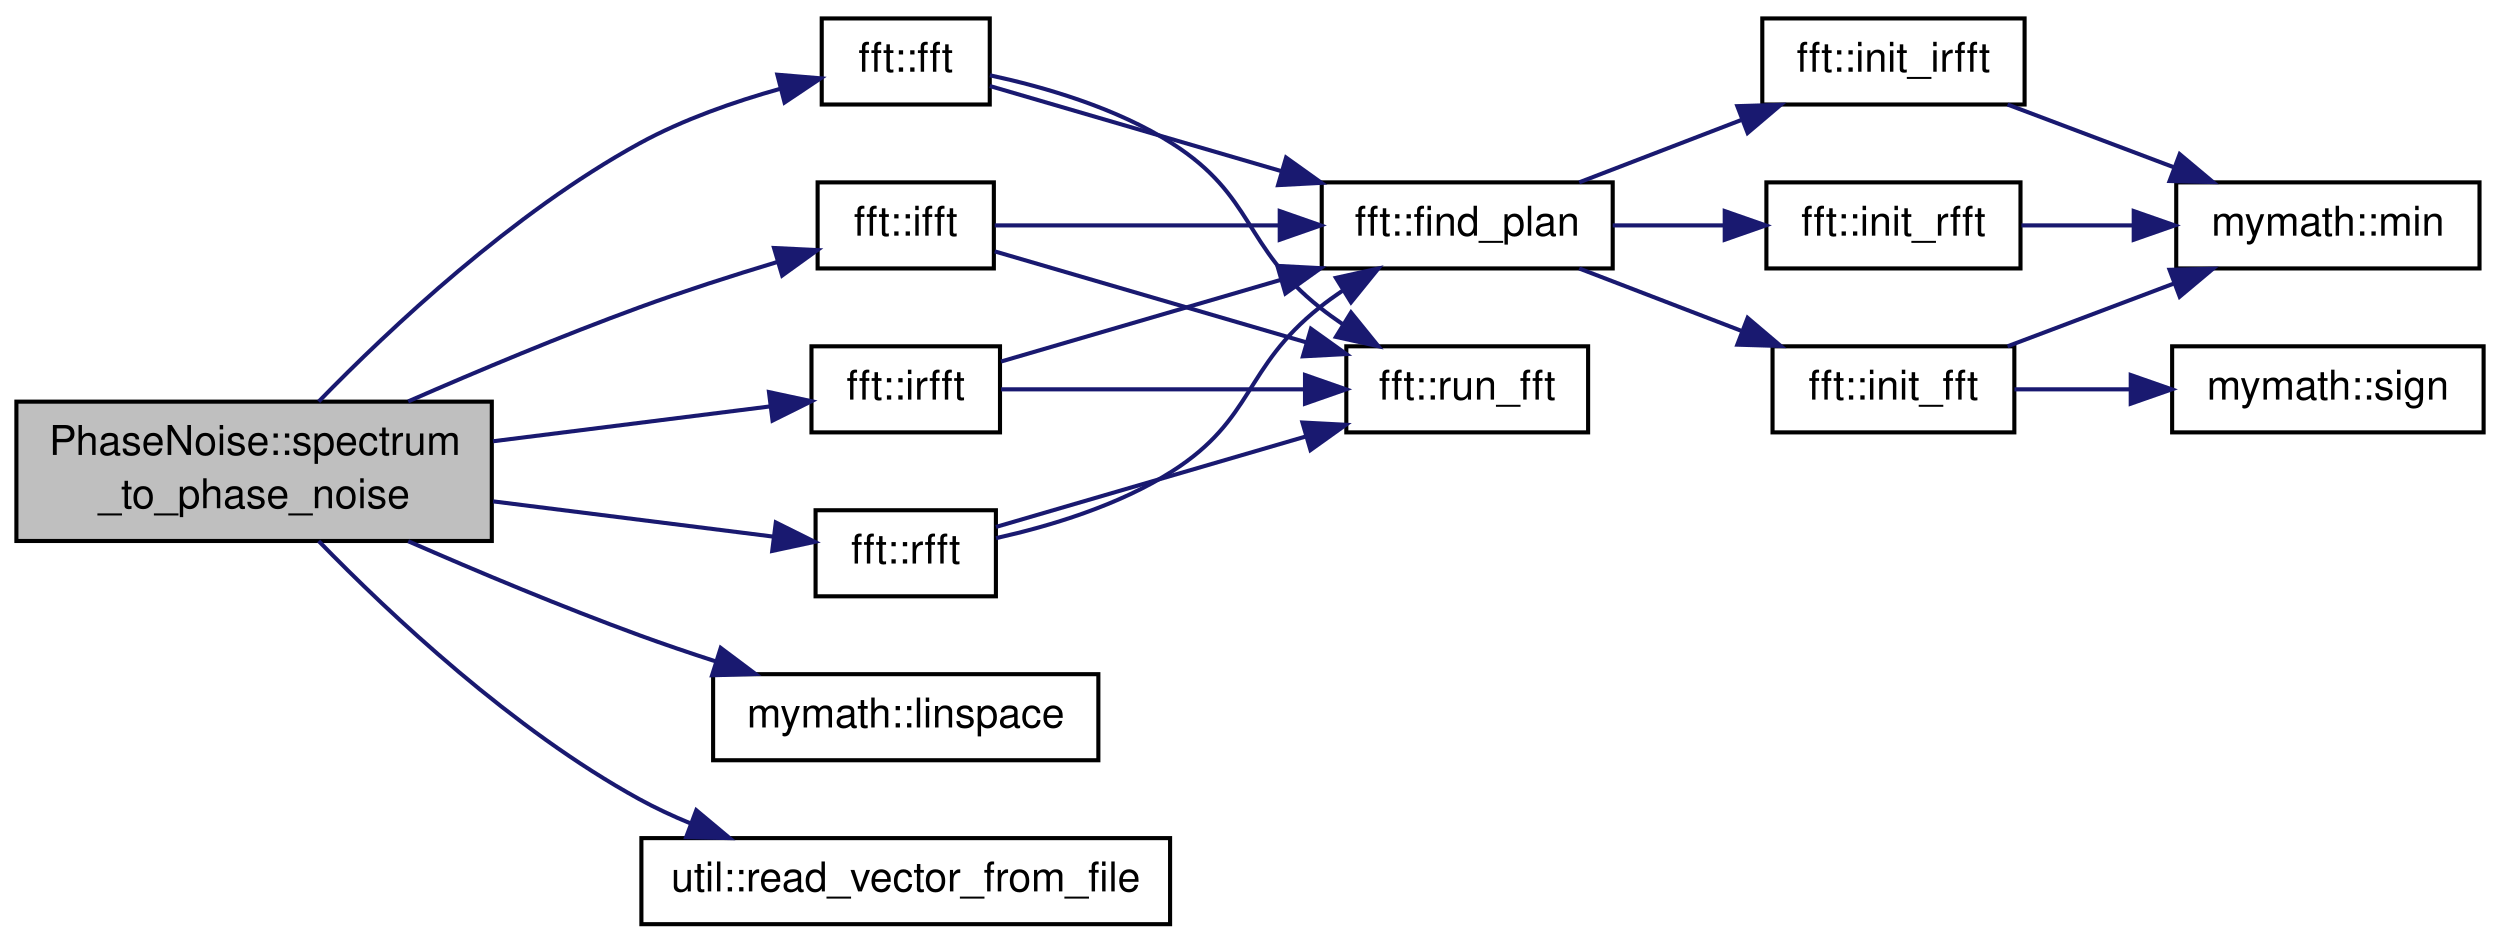
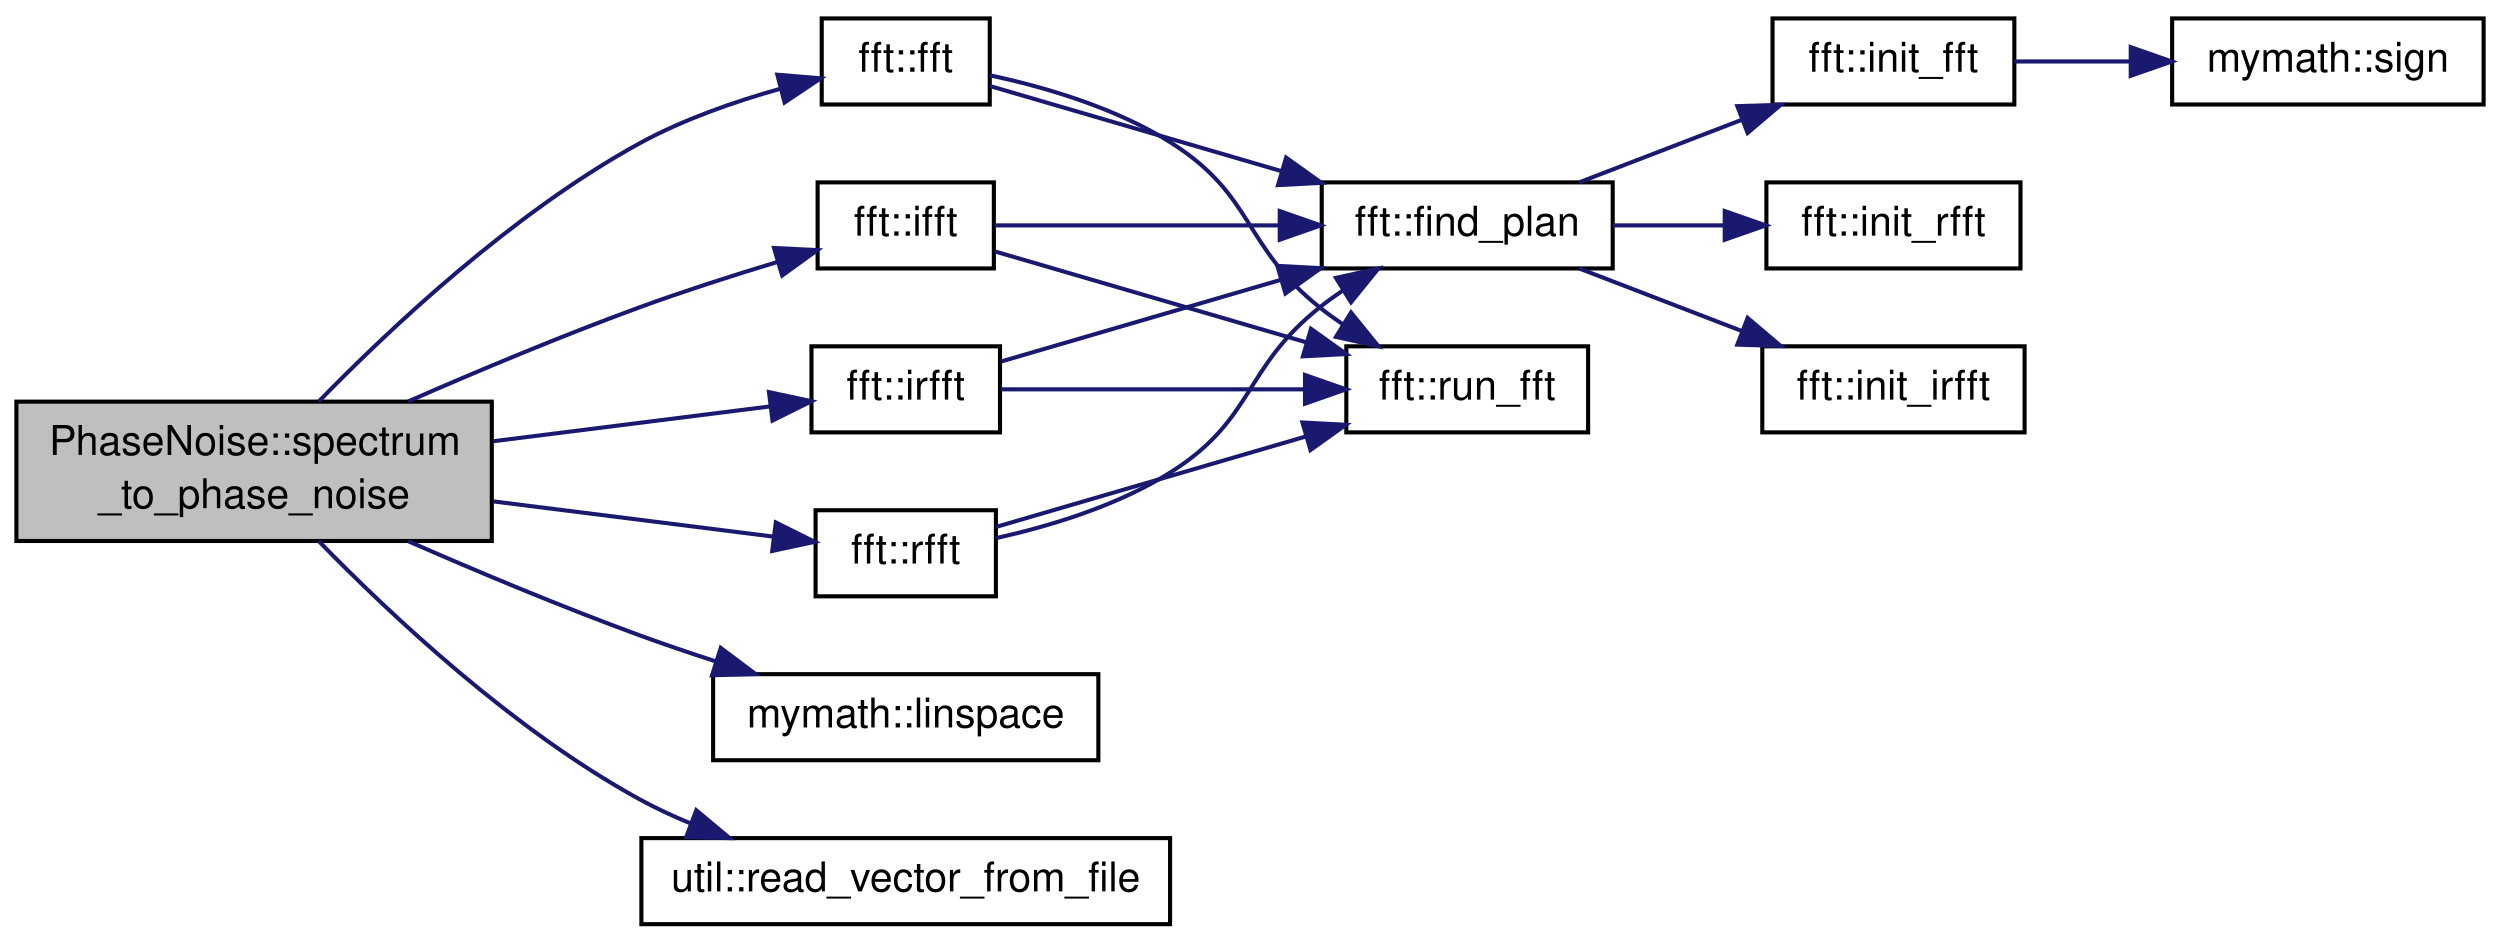
<svg xmlns="http://www.w3.org/2000/svg" xmlns:xlink="http://www.w3.org/1999/xlink" width="610pt" height="230pt" viewBox="0.00 0.00 610.00 230.00">
  <g id="graph1" class="graph" transform="scale(1 1) rotate(0) translate(4 226)">
    <polygon fill="white" stroke="white" points="-4,5 -4,-226 607,-226 607,5 -4,5" />
    <g id="node1" class="node">
      <polygon fill="#bfbfbf" stroke="black" points="0,-94 0,-128 116,-128 116,-94 0,-94" />
      <text text-anchor="start" x="8" y="-115" font-family="Helvetica,sans-Serif" font-size="10.00">PhaseNoise::spectrum</text>
      <text text-anchor="middle" x="58" y="-102" font-family="Helvetica,sans-Serif" font-size="10.00">_to_phase_noise</text>
    </g>
    <g id="node3" class="node">
      <a xlink:href="../../d8/de0/namespacefft.html#ace866b5e38da8e32910f39bc63eb91e9" target="_top" xlink:title="fft::fft">
        <polygon fill="white" stroke="black" points="196.5,-200.5 196.5,-221.5 237.5,-221.5 237.5,-200.5 196.5,-200.5" />
        <text text-anchor="middle" x="217" y="-208.5" font-family="Helvetica,sans-Serif" font-size="10.00">fft::fft</text>
      </a>
    </g>
    <g id="edge2" class="edge">
      <path fill="none" stroke="midnightblue" d="M73.757,-128.02C91.276,-146.018 121.188,-174.095 152,-191 162.62,-196.826 175.167,-201.195 186.391,-204.339" />
      <polygon fill="midnightblue" stroke="midnightblue" points="185.676,-207.769 196.234,-206.888 187.431,-200.992 185.676,-207.769" />
    </g>
-     <g id="node21" class="node">
+     <g id="node17" class="node">
      <a xlink:href="../../d8/de0/namespacefft.html#abf17de86632e9d1624635de461dbcd4f" target="_top" xlink:title="fft::ifft">
        <polygon fill="white" stroke="black" points="195.5,-160.5 195.5,-181.5 238.5,-181.5 238.5,-160.5 195.5,-160.5" />
        <text text-anchor="middle" x="217" y="-168.5" font-family="Helvetica,sans-Serif" font-size="10.00">fft::ifft</text>
      </a>
    </g>
-     <g id="edge22" class="edge">
+     <g id="edge16" class="edge">
      <path fill="none" stroke="midnightblue" d="M95.604,-128.059C112.656,-135.52 133.177,-144.12 152,-151 162.841,-154.962 174.88,-158.815 185.623,-162.064" />
      <polygon fill="midnightblue" stroke="midnightblue" points="184.86,-165.488 195.443,-164.978 186.852,-158.777 184.86,-165.488" />
    </g>
-     <g id="node25" class="node">
+     <g id="node21" class="node">
      <a xlink:href="../../d8/de0/namespacefft.html#a7870786fb204fa75feedfb6eeadbd788" target="_top" xlink:title="fft::irfft">
        <polygon fill="white" stroke="black" points="194,-120.5 194,-141.5 240,-141.5 240,-120.5 194,-120.5" />
        <text text-anchor="middle" x="217" y="-128.5" font-family="Helvetica,sans-Serif" font-size="10.00">fft::irfft</text>
      </a>
    </g>
-     <g id="edge28" class="edge">
+     <g id="edge22" class="edge">
      <path fill="none" stroke="midnightblue" d="M116.303,-118.334C139.142,-121.207 164.498,-124.396 184.053,-126.856" />
      <polygon fill="midnightblue" stroke="midnightblue" points="183.628,-130.33 193.986,-128.105 184.501,-123.384 183.628,-130.33" />
    </g>
-     <g id="node29" class="node">
+     <g id="node25" class="node">
      <a xlink:href="../../df/d6d/namespacemymath.html#a45cee6943f76e1f289057abfa0c9c1fc" target="_top" xlink:title="mymath::linspace">
        <polygon fill="white" stroke="black" points="170,-40.5 170,-61.5 264,-61.5 264,-40.5 170,-40.5" />
        <text text-anchor="middle" x="217" y="-48.5" font-family="Helvetica,sans-Serif" font-size="10.00">mymath::linspace</text>
      </a>
    </g>
-     <g id="edge34" class="edge">
+     <g id="edge28" class="edge">
      <path fill="none" stroke="midnightblue" d="M95.604,-93.941C112.656,-86.48 133.177,-77.88 152,-71 157.967,-68.819 164.298,-66.671 170.576,-64.639" />
      <polygon fill="midnightblue" stroke="midnightblue" points="171.858,-67.904 180.337,-61.552 169.747,-61.23 171.858,-67.904" />
    </g>
-     <g id="node31" class="node">
+     <g id="node27" class="node">
      <a xlink:href="../../d6/d72/namespaceutil.html#a490b3dd52b27f7d7de8cf81a753b97fa" target="_top" xlink:title="util::read_vector_from_file">
        <polygon fill="white" stroke="black" points="152.5,-0.5 152.5,-21.5 281.5,-21.5 281.5,-0.5 152.5,-0.5" />
        <text text-anchor="middle" x="217" y="-8.5" font-family="Helvetica,sans-Serif" font-size="10.00">util::read_vector_from_file</text>
      </a>
    </g>
-     <g id="edge36" class="edge">
+     <g id="edge30" class="edge">
      <path fill="none" stroke="midnightblue" d="M73.757,-93.98C91.276,-75.982 121.188,-47.905 152,-31 155.95,-28.833 160.166,-26.868 164.482,-25.092" />
      <polygon fill="midnightblue" stroke="midnightblue" points="165.896,-28.3 174.023,-21.503 163.431,-21.748 165.896,-28.3" />
    </g>
-     <g id="node33" class="node">
+     <g id="node29" class="node">
      <a xlink:href="../../d8/de0/namespacefft.html#a789573d204d06c288f6b74c45cd92137" target="_top" xlink:title="fft::rfft">
        <polygon fill="white" stroke="black" points="195,-80.5 195,-101.5 239,-101.5 239,-80.5 195,-80.5" />
        <text text-anchor="middle" x="217" y="-88.5" font-family="Helvetica,sans-Serif" font-size="10.00">fft::rfft</text>
      </a>
    </g>
-     <g id="edge38" class="edge">
+     <g id="edge32" class="edge">
      <path fill="none" stroke="midnightblue" d="M116.303,-103.666C139.442,-100.756 165.166,-97.52 184.822,-95.047" />
      <polygon fill="midnightblue" stroke="midnightblue" points="185.297,-98.516 194.782,-93.795 184.423,-91.57 185.297,-98.516" />
    </g>
    <g id="node5" class="node">
      <a xlink:href="../../d8/de0/namespacefft.html#af7197252dd2a265bd53282a343582d02" target="_top" xlink:title="fft::find_plan">
        <polygon fill="white" stroke="black" points="318.5,-160.5 318.5,-181.5 389.5,-181.5 389.5,-160.5 318.5,-160.5" />
        <text text-anchor="middle" x="354" y="-168.5" font-family="Helvetica,sans-Serif" font-size="10.00">fft::find_plan</text>
      </a>
    </g>
    <g id="edge4" class="edge">
      <path fill="none" stroke="midnightblue" d="M237.51,-205.012C256.274,-199.533 284.691,-191.236 308.761,-184.209" />
      <polygon fill="midnightblue" stroke="midnightblue" points="309.807,-187.549 318.425,-181.387 307.845,-180.83 309.807,-187.549" />
    </g>
-     <g id="node19" class="node">
+     <g id="node15" class="node">
      <a xlink:href="../../d8/de0/namespacefft.html#a032995ee545c6cd17120d4478fcb25b5" target="_top" xlink:title="fft::run_fft">
        <polygon fill="white" stroke="black" points="324.5,-120.5 324.5,-141.5 383.5,-141.5 383.5,-120.5 324.5,-120.5" />
        <text text-anchor="middle" x="354" y="-128.5" font-family="Helvetica,sans-Serif" font-size="10.00">fft::run_fft</text>
      </a>
    </g>
-     <g id="edge20" class="edge">
+     <g id="edge14" class="edge">
      <path fill="none" stroke="midnightblue" d="M237.536,-207.632C250.967,-204.746 268.466,-199.641 282,-191 302.159,-178.129 299.291,-165.9 318,-151 319.772,-149.589 321.657,-148.22 323.6,-146.906" />
      <polygon fill="midnightblue" stroke="midnightblue" points="325.648,-149.755 332.317,-141.522 321.969,-143.799 325.648,-149.755" />
    </g>
    <g id="node7" class="node">
      <a xlink:href="../../d8/de0/namespacefft.html#abb6f84e834ac2b3b2b1da535a152bcbb" target="_top" xlink:title="fft::init_fft">
-         <polygon fill="white" stroke="black" points="428.5,-120.5 428.5,-141.5 487.5,-141.5 487.5,-120.5 428.5,-120.5" />
-         <text text-anchor="middle" x="458" y="-128.5" font-family="Helvetica,sans-Serif" font-size="10.00">fft::init_fft</text>
+         <polygon fill="white" stroke="black" points="428.5,-200.5 428.5,-221.5 487.5,-221.5 487.5,-200.5 428.5,-200.5" />
+         <text text-anchor="middle" x="458" y="-208.5" font-family="Helvetica,sans-Serif" font-size="10.00">fft::init_fft</text>
      </a>
    </g>
    <g id="edge6" class="edge">
-       <path fill="none" stroke="midnightblue" d="M381.325,-160.49C393.41,-155.842 407.81,-150.304 420.851,-145.288" />
-       <polygon fill="midnightblue" stroke="midnightblue" points="422.42,-148.435 430.497,-141.578 419.907,-141.901 422.42,-148.435" />
+       <path fill="none" stroke="midnightblue" d="M381.325,-181.51C393.41,-186.158 407.81,-191.696 420.851,-196.712" />
+       <polygon fill="midnightblue" stroke="midnightblue" points="419.907,-200.099 430.497,-200.422 422.42,-193.565 419.907,-200.099" />
    </g>
-     <g id="node13" class="node">
+     <g id="node11" class="node">
      <a xlink:href="../../d8/de0/namespacefft.html#aabee360fd4b67414d2f0edca8253ecf2" target="_top" xlink:title="fft::init_rfft">
        <polygon fill="white" stroke="black" points="427,-160.5 427,-181.5 489,-181.5 489,-160.5 427,-160.5" />
        <text text-anchor="middle" x="458" y="-168.5" font-family="Helvetica,sans-Serif" font-size="10.00">fft::init_rfft</text>
      </a>
    </g>
-     <g id="edge12" class="edge">
+     <g id="edge10" class="edge">
      <path fill="none" stroke="midnightblue" d="M389.5,-171C398.213,-171 407.615,-171 416.579,-171" />
      <polygon fill="midnightblue" stroke="midnightblue" points="416.833,-174.5 426.833,-171 416.833,-167.5 416.833,-174.5" />
    </g>
-     <g id="node16" class="node">
+     <g id="node13" class="node">
      <a xlink:href="../../d8/de0/namespacefft.html#a88d4a20e5d9813ff03802c42ff5b944c" target="_top" xlink:title="fft::init_irfft">
-         <polygon fill="white" stroke="black" points="426,-200.5 426,-221.5 490,-221.5 490,-200.5 426,-200.5" />
-         <text text-anchor="middle" x="458" y="-208.5" font-family="Helvetica,sans-Serif" font-size="10.00">fft::init_irfft</text>
+         <polygon fill="white" stroke="black" points="426,-120.5 426,-141.5 490,-141.5 490,-120.5 426,-120.5" />
+         <text text-anchor="middle" x="458" y="-128.5" font-family="Helvetica,sans-Serif" font-size="10.00">fft::init_irfft</text>
      </a>
    </g>
-     <g id="edge16" class="edge">
-       <path fill="none" stroke="midnightblue" d="M381.325,-181.51C393.41,-186.158 407.81,-191.696 420.851,-196.712" />
-       <polygon fill="midnightblue" stroke="midnightblue" points="419.907,-200.099 430.497,-200.422 422.42,-193.565 419.907,-200.099" />
+     <g id="edge12" class="edge">
+       <path fill="none" stroke="midnightblue" d="M381.325,-160.49C393.41,-155.842 407.81,-150.304 420.851,-145.288" />
+       <polygon fill="midnightblue" stroke="midnightblue" points="422.42,-148.435 430.497,-141.578 419.907,-141.901 422.42,-148.435" />
    </g>
    <g id="node9" class="node">
-       <a xlink:href="../../df/d6d/namespacemymath.html#a5bcc40b5ebadd9d98f351775df65ec9f" target="_top" xlink:title="mymath::min">
-         <polygon fill="white" stroke="black" points="527,-160.5 527,-181.5 601,-181.5 601,-160.5 527,-160.5" />
-         <text text-anchor="middle" x="564" y="-168.5" font-family="Helvetica,sans-Serif" font-size="10.00">mymath::min</text>
+       <a xlink:href="../../df/d6d/namespacemymath.html#ad7df5693cd882f31037d7533f5f77bbe" target="_top" xlink:title="mymath::sign">
+         <polygon fill="white" stroke="black" points="526,-200.5 526,-221.5 602,-221.5 602,-200.5 526,-200.5" />
+         <text text-anchor="middle" x="564" y="-208.5" font-family="Helvetica,sans-Serif" font-size="10.00">mymath::sign</text>
      </a>
    </g>
    <g id="edge8" class="edge">
-       <path fill="none" stroke="midnightblue" d="M485.85,-141.51C498.289,-146.203 513.133,-151.805 526.527,-156.859" />
-       <polygon fill="midnightblue" stroke="midnightblue" points="525.376,-160.166 535.968,-160.422 527.847,-153.617 525.376,-160.166" />
-     </g>
-     <g id="node11" class="node">
-       <a xlink:href="../../df/d6d/namespacemymath.html#ad7df5693cd882f31037d7533f5f77bbe" target="_top" xlink:title="mymath::sign">
-         <polygon fill="white" stroke="black" points="526,-120.5 526,-141.5 602,-141.5 602,-120.5 526,-120.5" />
-         <text text-anchor="middle" x="564" y="-128.5" font-family="Helvetica,sans-Serif" font-size="10.00">mymath::sign</text>
-       </a>
-     </g>
-     <g id="edge10" class="edge">
-       <path fill="none" stroke="midnightblue" d="M487.527,-131C496.254,-131 506.046,-131 515.634,-131" />
-       <polygon fill="midnightblue" stroke="midnightblue" points="515.898,-134.5 525.898,-131 515.898,-127.5 515.898,-134.5" />
-     </g>
-     <g id="edge14" class="edge">
-       <path fill="none" stroke="midnightblue" d="M489.23,-171C497.749,-171 507.177,-171 516.385,-171" />
-       <polygon fill="midnightblue" stroke="midnightblue" points="516.628,-174.5 526.628,-171 516.628,-167.5 516.628,-174.5" />
+       <path fill="none" stroke="midnightblue" d="M487.527,-211C496.254,-211 506.046,-211 515.634,-211" />
+       <polygon fill="midnightblue" stroke="midnightblue" points="515.898,-214.5 525.898,-211 515.898,-207.5 515.898,-214.5" />
    </g>
    <g id="edge18" class="edge">
-       <path fill="none" stroke="midnightblue" d="M485.85,-200.49C498.289,-195.797 513.133,-190.195 526.527,-185.141" />
-       <polygon fill="midnightblue" stroke="midnightblue" points="527.847,-188.383 535.968,-181.578 525.376,-181.834 527.847,-188.383" />
-     </g>
-     <g id="edge24" class="edge">
      <path fill="none" stroke="midnightblue" d="M238.708,-171C257.308,-171 284.724,-171 308.156,-171" />
      <polygon fill="midnightblue" stroke="midnightblue" points="308.254,-174.5 318.254,-171 308.254,-167.5 308.254,-174.5" />
    </g>
-     <g id="edge26" class="edge">
+     <g id="edge20" class="edge">
      <path fill="none" stroke="midnightblue" d="M238.708,-164.662C259.066,-158.718 289.987,-149.69 314.683,-142.479" />
      <polygon fill="midnightblue" stroke="midnightblue" points="315.874,-145.778 324.492,-139.615 313.912,-139.058 315.874,-145.778" />
    </g>
-     <g id="edge30" class="edge">
+     <g id="edge24" class="edge">
      <path fill="none" stroke="midnightblue" d="M240.24,-137.785C258.86,-143.222 285.556,-151.016 308.408,-157.689" />
      <polygon fill="midnightblue" stroke="midnightblue" points="307.682,-161.123 318.262,-160.566 309.644,-154.403 307.682,-161.123" />
    </g>
-     <g id="edge32" class="edge">
+     <g id="edge26" class="edge">
      <path fill="none" stroke="midnightblue" d="M240.24,-131C260.456,-131 290.192,-131 314.192,-131" />
      <polygon fill="midnightblue" stroke="midnightblue" points="314.421,-134.5 324.421,-131 314.421,-127.5 314.421,-134.5" />
    </g>
-     <g id="edge40" class="edge">
+     <g id="edge34" class="edge">
      <path fill="none" stroke="midnightblue" d="M239.033,-94.695C252.249,-97.634 268.964,-102.676 282,-111 302.159,-123.871 299.291,-136.1 318,-151 319.772,-152.411 321.657,-153.78 323.6,-155.094" />
      <polygon fill="midnightblue" stroke="midnightblue" points="321.969,-158.201 332.317,-160.478 325.648,-152.245 321.969,-158.201" />
    </g>
-     <g id="edge42" class="edge">
+     <g id="edge36" class="edge">
      <path fill="none" stroke="midnightblue" d="M239.011,-97.427C259.354,-103.366 290.053,-112.329 314.616,-119.501" />
      <polygon fill="midnightblue" stroke="midnightblue" points="313.796,-122.908 324.376,-122.351 315.758,-116.188 313.796,-122.908" />
    </g>
  </g>
</svg>
